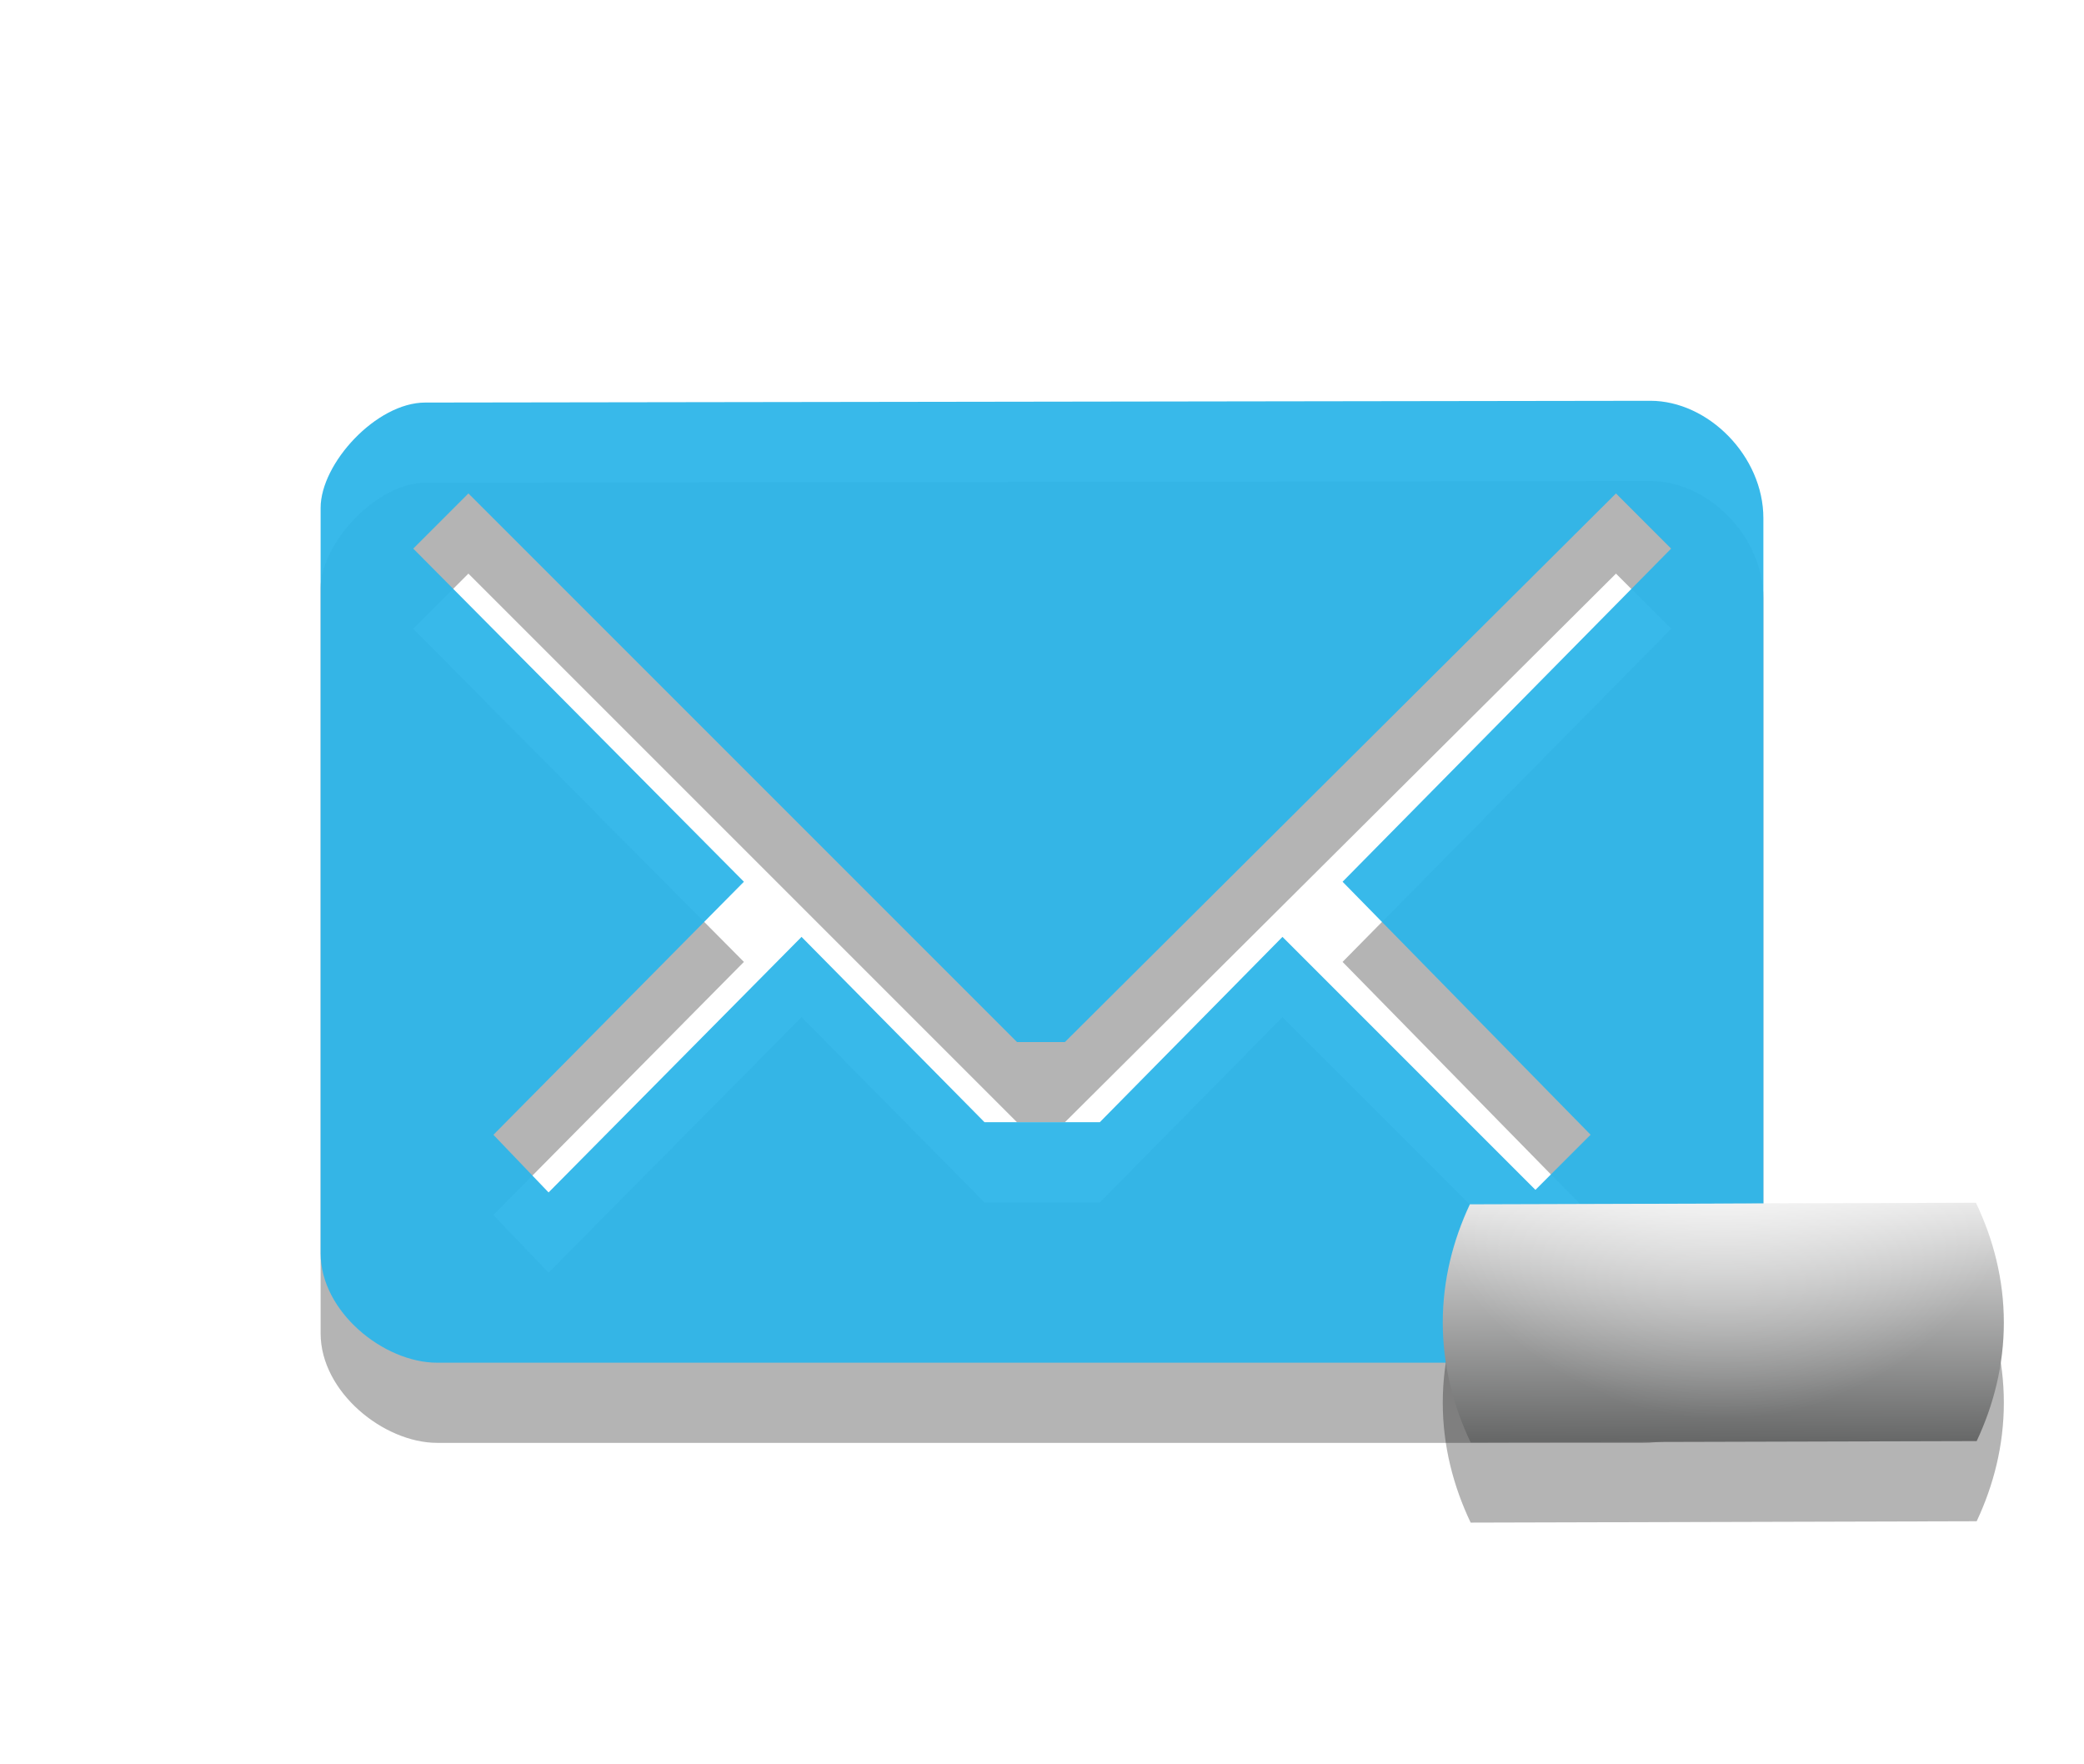
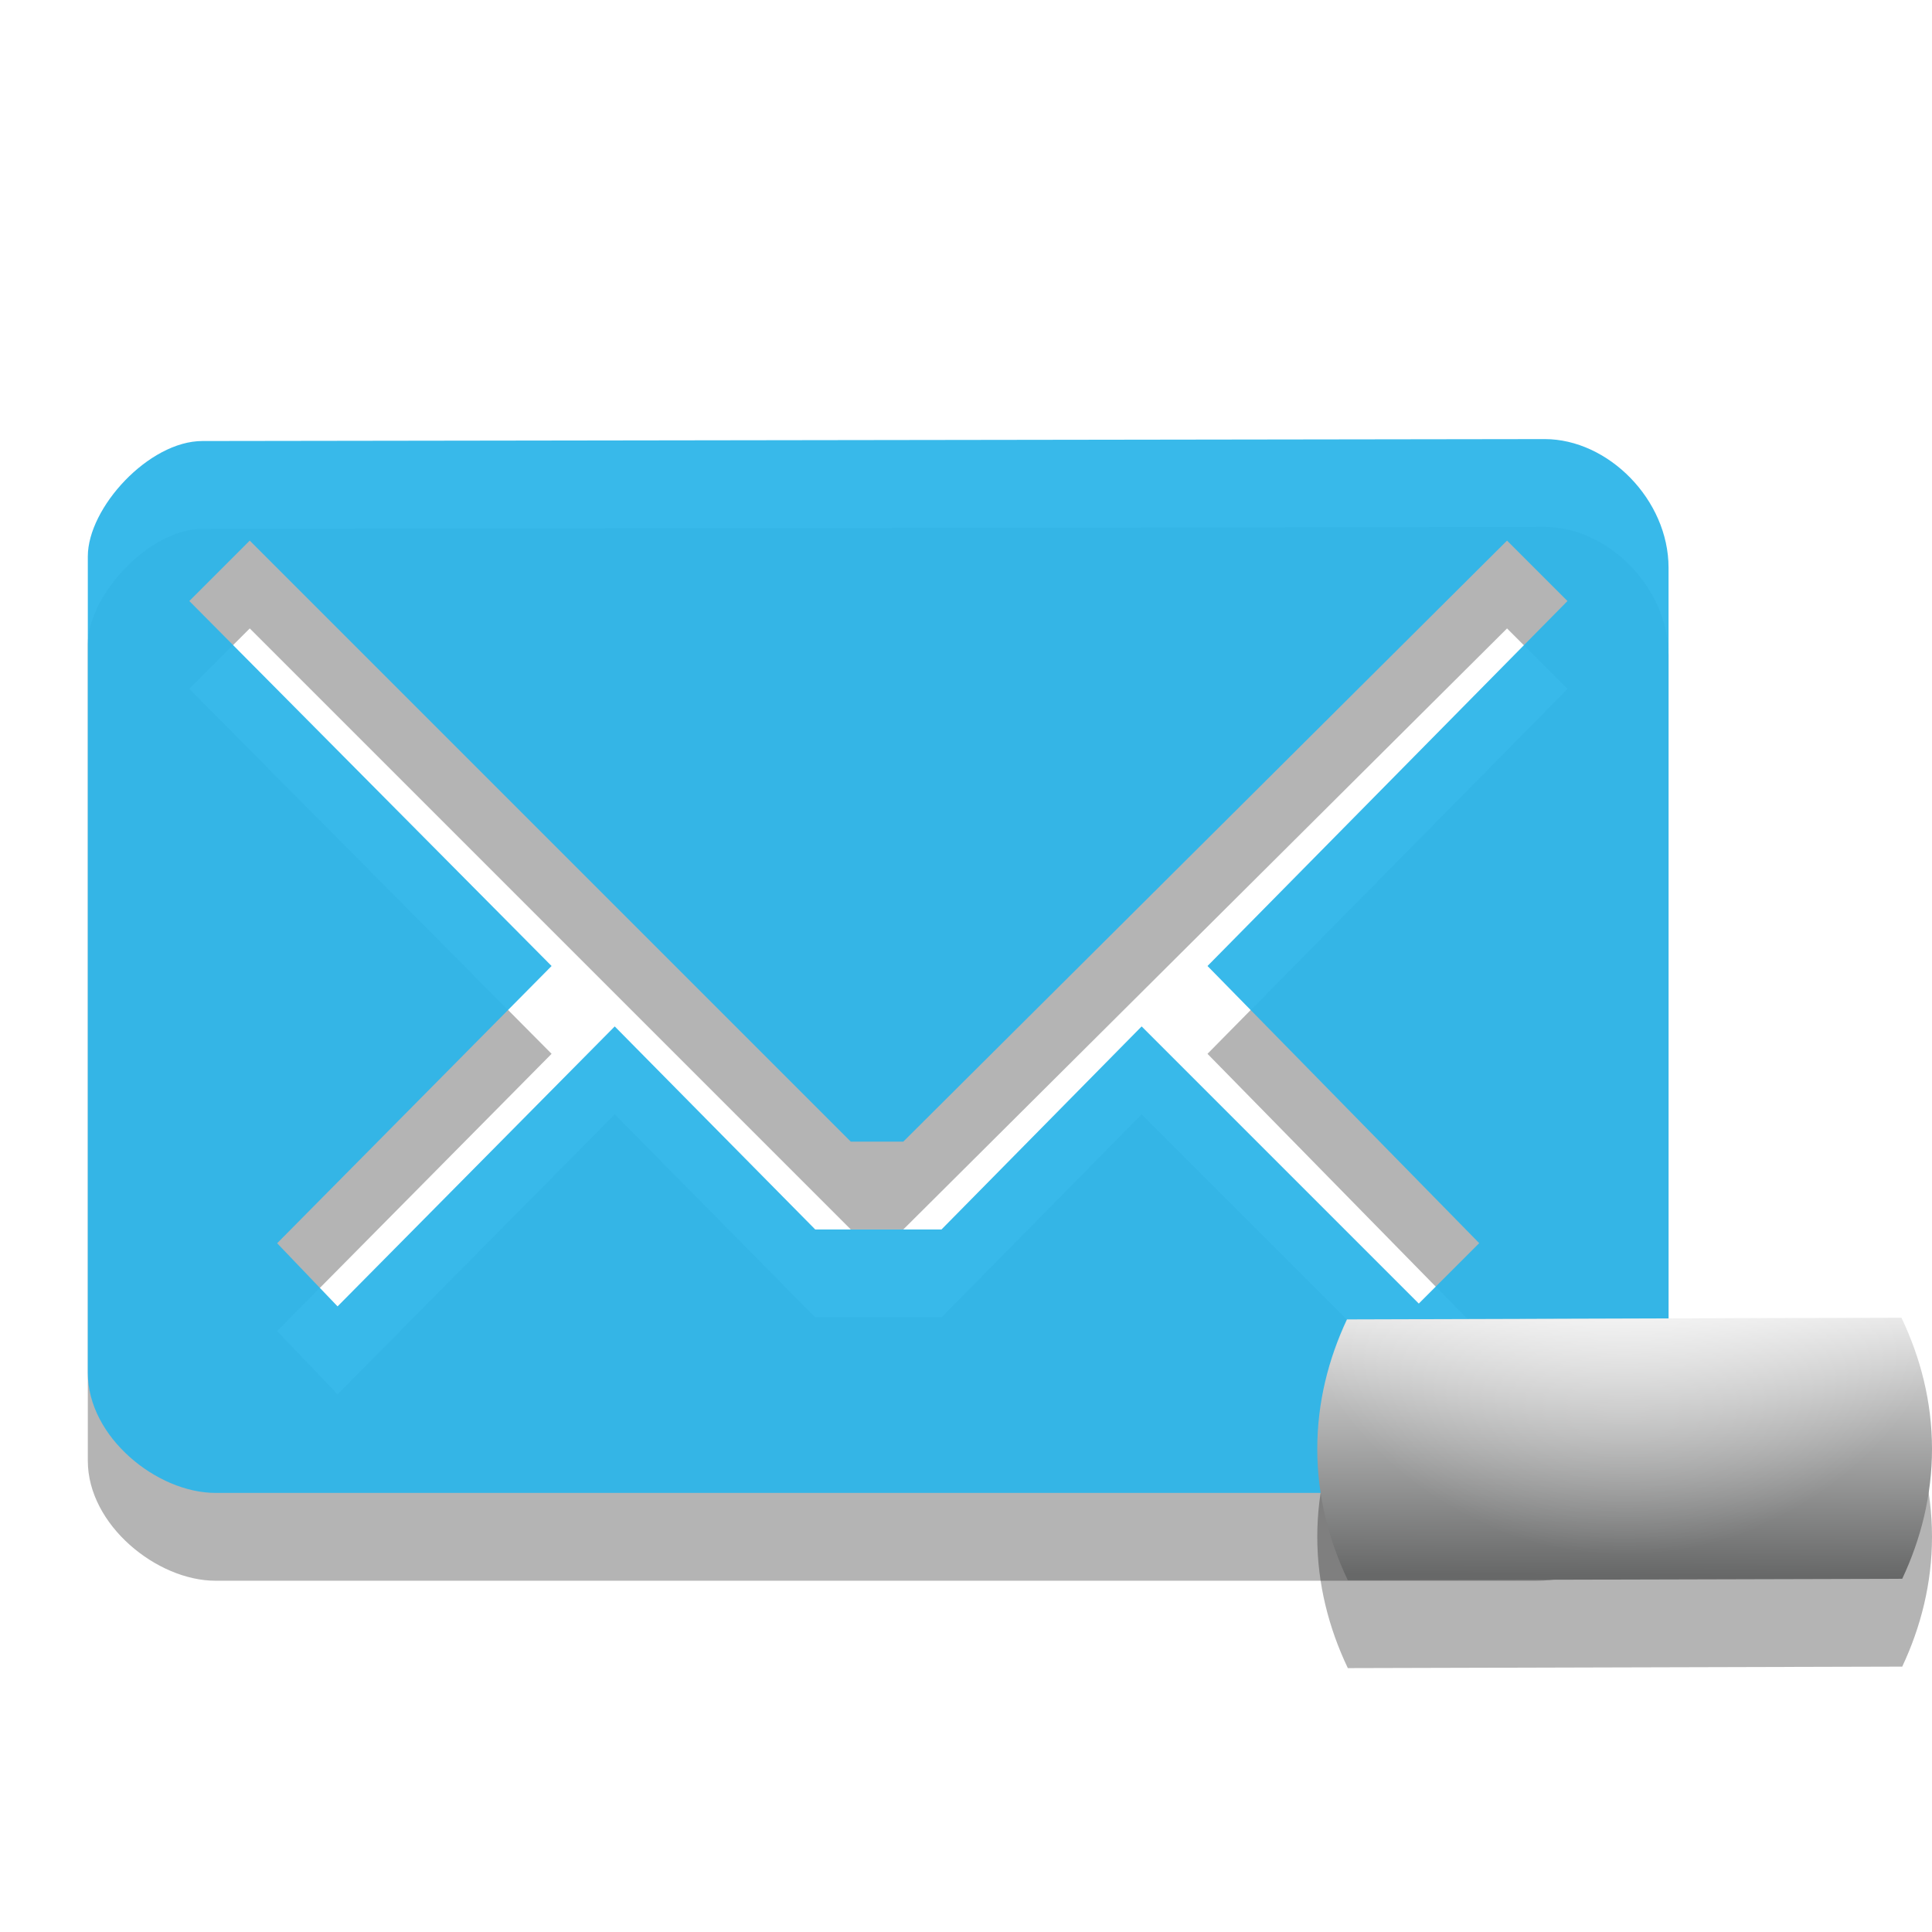
- <svg xmlns="http://www.w3.org/2000/svg" version="1.1" id="Layer_1" x="0px" y="0px" width="26px" height="22px" viewBox="0 0 26 22" enable-background="new 0 0 26 22" xml:space="preserve">
+ <svg xmlns="http://www.w3.org/2000/svg" version="1.1" id="Layer_1" x="0px" y="0px" width="22" height="22" viewBox="0 0 22 22" enable-background="new 0 0 26 22" xml:space="preserve">
  <defs id="defs3045" />
-   <path id="path5_12_" opacity="0.3" fill="#020202" enable-background="new    " d="M20.59,6L5.305,6.022  C4.695,6.022,4,6.782,4,7.336v9.298C4,17.366,4.789,18,5.453,18h15.049C21.299,18,22,17.322,22,16.624V7.465  C22,6.689,21.311,6,20.59,6z M16.75,12l3.094,3.156l-0.688,0.688L16,12.688L13.721,15h-1.438L10,12.688l-3.156,3.188l-0.688-0.719  L9.281,12L5.156,7.844l0.688-0.688l0,0L12.688,14h0.598l6.875-6.844l0.688,0.688L16.75,12z" />
-   <path id="path5_11_" fill="#2EB5E9" fill-opacity="0.953" d="M20.59,5L5.305,5.022C4.695,5.022,4,5.782,4,6.336v9.298  C4,16.366,4.789,17,5.453,17h15.049C21.299,17,22,16.322,22,15.624V6.465C22,5.689,21.311,5,20.59,5z M16.75,11l3.094,3.156  l-0.688,0.688L16,11.688L13.721,14h-1.438L10,11.688l-3.156,3.188l-0.688-0.719L9.281,11L5.156,6.844l0.688-0.688l0,0L12.688,13  h0.598l6.875-6.844l0.688,0.688L16.75,11z" />
-   <path id="path8_6_" opacity="0.3" fill="#020202" enable-background="new    " d="M18,17.499c0,0.537,0.131,1.041,0.348,1.496  l6.313-0.017C24.873,18.527,25,18.029,25,17.499c0-0.537-0.131-1.039-0.348-1.494l-6.314,0.019C18.127,16.473,18,16.971,18,17.499z" />
-   <linearGradient id="path10_1_" gradientUnits="userSpaceOnUse" x1="2494.994" y1="-2360.948" x2="2495.007" y2="-2357.916" gradientTransform="matrix(1 0 0 -1 -2473.5 -2343)">
+   <path id="path5_12_" enable-background="new    " d="M 17.59,6 2.305,6.022 C 1.695,6.022 1,6.782 1,7.336 v 9.298 C 1,17.366 1.789,18 2.453,18 H 17.502 C 18.299,18 19,17.322 19,16.624 V 7.465 C 19,6.689 18.311,6 17.59,6 z m -3.84,6 3.094,3.156 -0.688,0.688 L 13,12.688 10.721,15 H 9.283 L 7,12.688 3.844,15.876 3.156,15.157 6.281,12 2.156,7.844 2.844,7.156 l 0,0 L 9.688,14 h 0.598 L 17.161,7.156 17.849,7.844 13.75,12 z" style="opacity:0.3;fill:#020202" />
+   <path id="path5_11_" d="M 17.59,5 2.305,5.022 C 1.695,5.022 1,5.782 1,6.336 v 9.298 C 1,16.366 1.789,17 2.453,17 H 17.502 C 18.299,17 19,16.322 19,15.624 V 6.465 C 19,5.689 18.311,5 17.59,5 z m -3.84,6 3.094,3.156 -0.688,0.688 L 13,11.688 10.721,14 H 9.283 L 7,11.688 3.844,14.876 3.156,14.157 6.281,11 2.156,6.844 2.844,6.156 l 0,0 L 9.688,13 h 0.598 L 17.161,6.156 17.849,6.844 13.75,11 z" style="fill:#2eb5e9;fill-opacity:0.953" />
+   <path id="path8_6_" enable-background="new    " d="m 15,17.499 c 0,0.537 0.131,1.041 0.348,1.496 l 6.313,-0.017 C 21.873,18.527 22,18.029 22,17.499 22,16.962 21.869,16.46 21.652,16.005 l -6.314,0.019 C 15.127,16.473 15,16.971 15,17.499 z" style="opacity:0.3;fill:#020202" />
+   <linearGradient id="path10_1_" gradientUnits="userSpaceOnUse" x1="2494.994" y1="-2360.948" x2="2495.007" y2="-2357.916" gradientTransform="matrix(1,0,0,-1,-2476.5,-2343)">
    <stop offset="0" style="stop-color:#676868" id="stop3030" />
    <stop offset="1" style="stop-color:#EAEAEA" id="stop3032" />
  </linearGradient>
-   <path id="path10_6_" fill="url(#path10_1_)" d="M18,16.499c0,0.537,0.131,1.041,0.348,1.496l6.313-0.017  C24.873,17.527,25,17.029,25,16.499c0-0.537-0.131-1.039-0.348-1.494l-6.314,0.019C18.127,15.473,18,15.971,18,16.499z" />
-   <radialGradient id="path4312_1_" cx="2038.799" cy="1796.444" r="3.197" gradientTransform="matrix(1.2512 0 0 1.2512 -2529.444 -2234.007)" gradientUnits="userSpaceOnUse">
+   <path id="path10_6_" d="m 15,16.499 c 0,0.537 0.131,1.041 0.348,1.496 l 6.313,-0.017 C 21.873,17.527 22,17.029 22,16.499 22,15.962 21.869,15.46 21.652,15.005 l -6.314,0.019 C 15.127,15.473 15,15.971 15,16.499 z" style="fill:url(#path10_1_)" />
+   <radialGradient id="path4312_1_" cx="2038.799" cy="1796.444" r="3.197" gradientTransform="matrix(1.2512,0,0,1.2512,-2532.444,-2234.007)" gradientUnits="userSpaceOnUse">
    <stop offset="0" style="stop-color:#FFFFFF" id="stop3036" />
    <stop offset="0.3" style="stop-color:#FFFFFF;stop-opacity:0.498" id="stop3038" />
    <stop offset="1" style="stop-color:#FFFFFF;stop-opacity:0" id="stop3040" />
  </radialGradient>
-   <path id="path4312_2_" fill="url(#path4312_1_)" d="M24.656,15l-6.312,0.031c-0.109,0.234-0.191,0.461-0.25,0.719  c0.7,1.161,1.951,1.938,3.406,1.938s2.706-0.771,3.406-1.938C24.846,15.49,24.77,15.236,24.656,15z" />
+   <path id="path4312_2_" d="m 21.656,15 -6.312,0.031 c -0.109,0.234 -0.191,0.461 -0.25,0.719 0.7,1.161 1.951,1.938 3.406,1.938 1.455,0 2.706,-0.771 3.406,-1.938 -0.06,-0.26 -0.136,-0.514 -0.25,-0.75 z" style="fill:url(#path4312_1_)" />
</svg>
